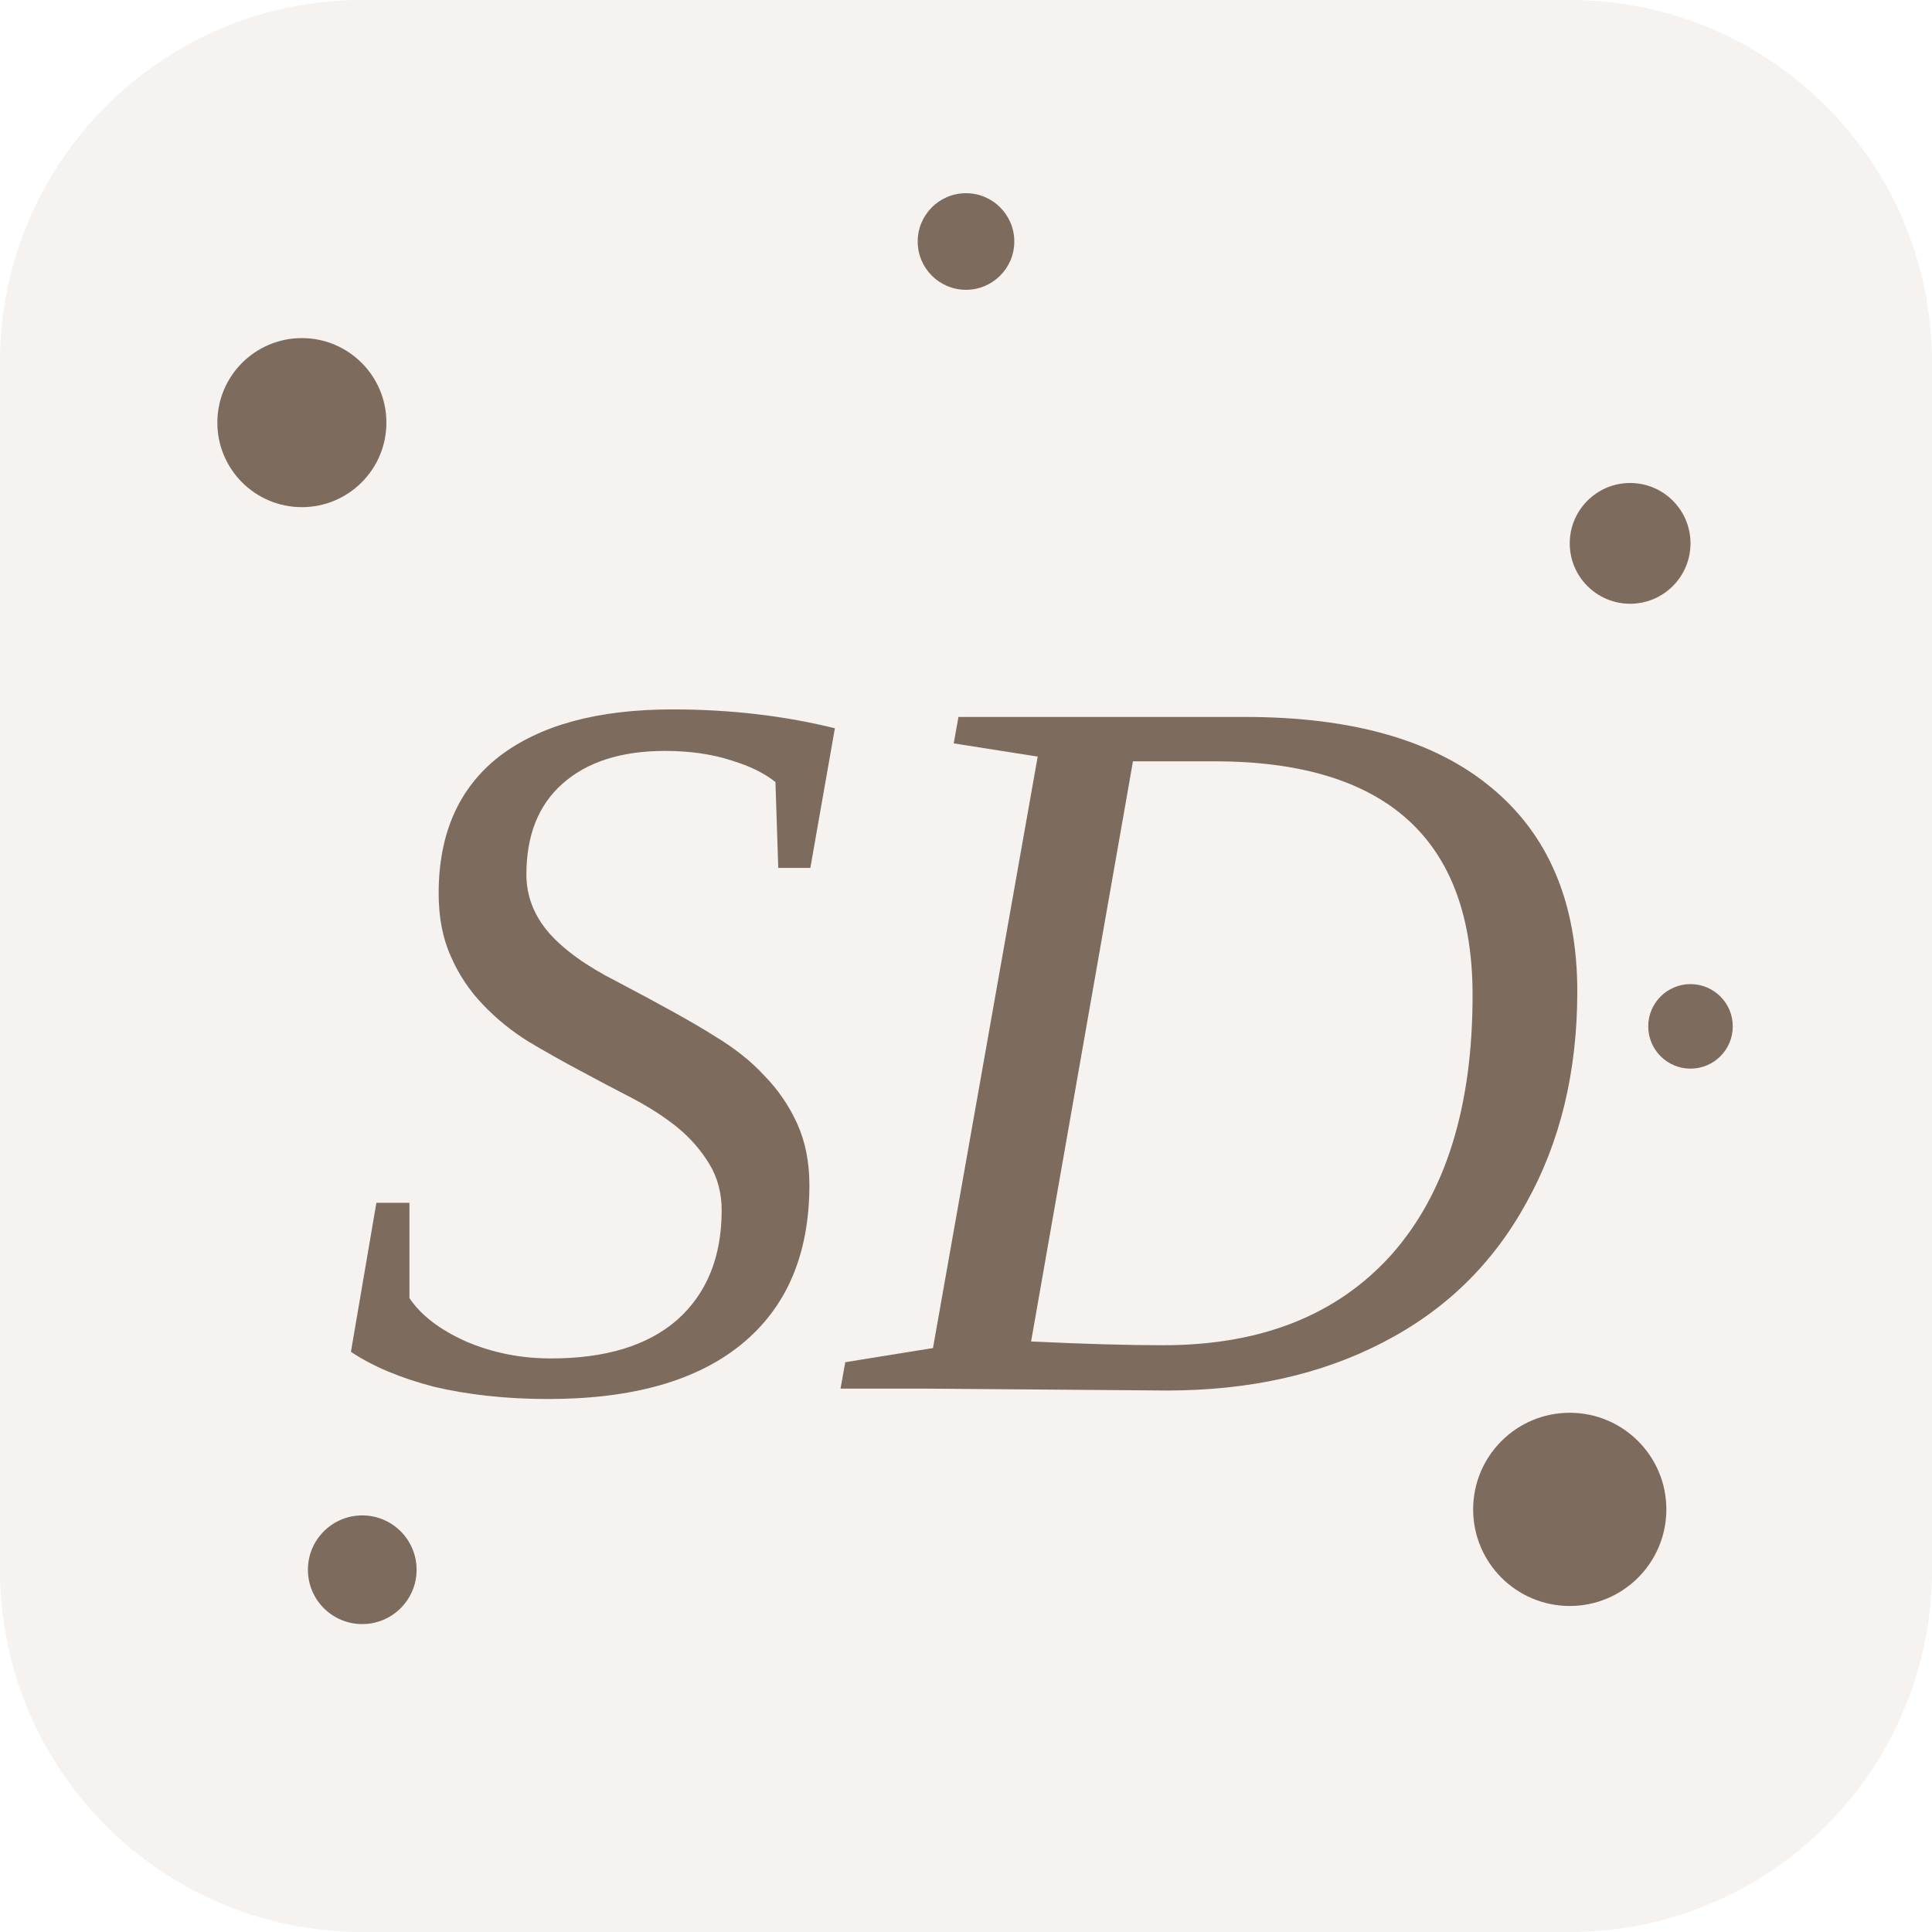
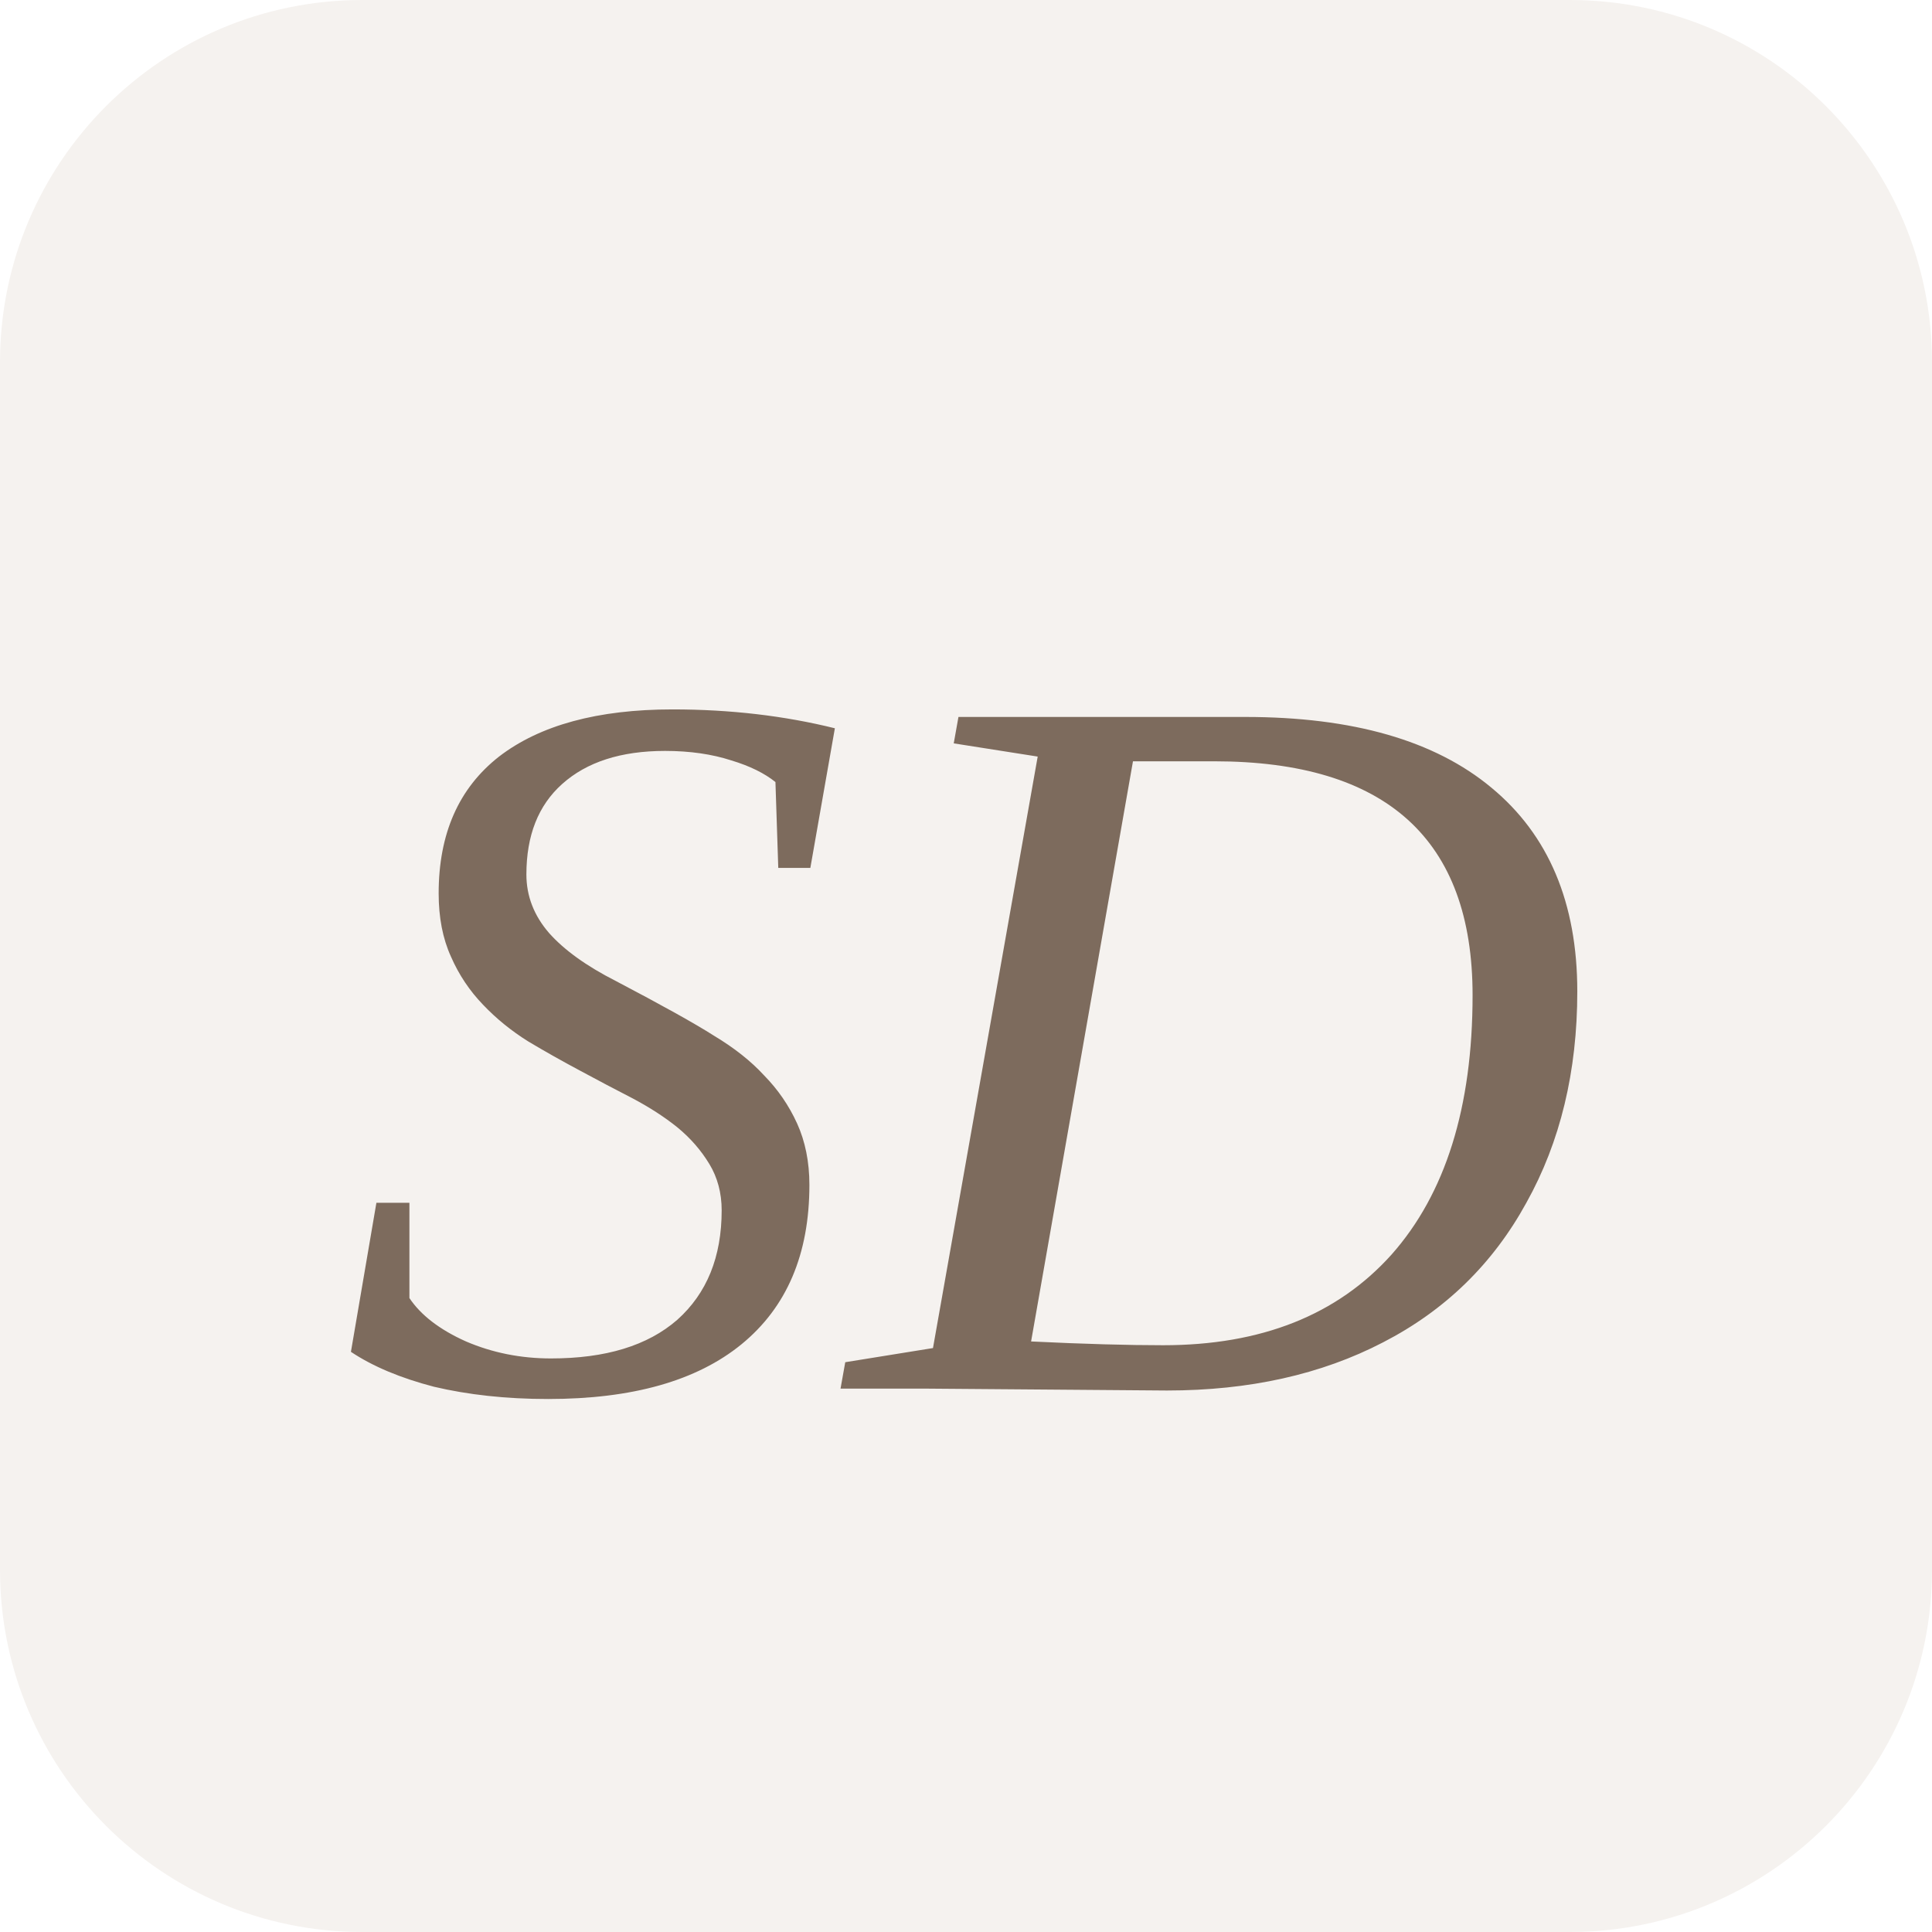
<svg xmlns="http://www.w3.org/2000/svg" width="32" height="32" viewBox="0 0 32 32">
  <rect width="32" height="32" rx="6" fill="#F5F2EF" />
-   <circle cx="5" cy="7" r="1.4" fill="#7D6B5D">
-     <animate attributeName="cx" values="5;3.5;6;5" dur="11s" repeatCount="indefinite" calcMode="spline" keySplines="0.45 0 0.55 1;0.45 0 0.55 1;0.45 0 0.55 1" />
-     <animate attributeName="cy" values="7;8;6;7" dur="11s" repeatCount="indefinite" calcMode="spline" keySplines="0.45 0 0.55 1;0.45 0 0.55 1;0.45 0 0.55 1" />
-     <animate attributeName="opacity" values="0.6;0.4;0.6" dur="11s" repeatCount="indefinite" />
-   </circle>
-   <circle cx="27" cy="9" r="1" fill="#7D6B5D">
-     <animate attributeName="cx" values="27;28;26;27" dur="7s" repeatCount="indefinite" calcMode="spline" keySplines="0.45 0 0.55 1;0.45 0 0.55 1;0.45 0 0.55 1" />
-     <animate attributeName="cy" values="9;10.2;8;9" dur="7s" repeatCount="indefinite" calcMode="spline" keySplines="0.45 0 0.55 1;0.45 0 0.55 1;0.45 0 0.55 1" />
-     <animate attributeName="opacity" values="0.5;0.28;0.5" dur="7s" repeatCount="indefinite" />
-   </circle>
-   <circle cx="26" cy="25" r="1.6" fill="#7D6B5D">
-     <animate attributeName="cx" values="26;25;27;26" dur="13s" repeatCount="indefinite" calcMode="spline" keySplines="0.45 0 0.55 1;0.45 0 0.55 1;0.45 0 0.55 1" />
-     <animate attributeName="cy" values="25;24;26;25" dur="13s" repeatCount="indefinite" calcMode="spline" keySplines="0.45 0 0.55 1;0.45 0 0.55 1;0.45 0 0.55 1" />
-     <animate attributeName="opacity" values="0.7;0.45;0.7" dur="13s" repeatCount="indefinite" />
-   </circle>
-   <circle cx="6" cy="26" r="0.9" fill="#7D6B5D">
-     <animate attributeName="cx" values="6;7.2;5;6" dur="8s" repeatCount="indefinite" calcMode="spline" keySplines="0.45 0 0.55 1;0.45 0 0.55 1;0.45 0 0.55 1" />
-     <animate attributeName="cy" values="26;25.4;27;26" dur="8s" repeatCount="indefinite" calcMode="spline" keySplines="0.45 0 0.55 1;0.45 0 0.55 1;0.45 0 0.55 1" />
-     <animate attributeName="opacity" values="0.38;0.22;0.38" dur="8s" repeatCount="indefinite" />
-   </circle>
-   <circle cx="16" cy="4" r="0.8" fill="#7D6B5D">
-     <animate attributeName="cx" values="16;15.2;17;16" dur="10s" repeatCount="indefinite" calcMode="spline" keySplines="0.45 0 0.55 1;0.45 0 0.55 1;0.45 0 0.55 1" />
-     <animate attributeName="cy" values="4;5.2;3;4" dur="10s" repeatCount="indefinite" calcMode="spline" keySplines="0.45 0 0.55 1;0.45 0 0.55 1;0.45 0 0.55 1" />
-     <animate attributeName="opacity" values="0.32;0.18;0.32" dur="10s" repeatCount="indefinite" />
-   </circle>
-   <circle cx="28" cy="17" r="0.7" fill="#7D6B5D">
-     <animate attributeName="cx" values="28;29.2;27;28" dur="9s" repeatCount="indefinite" calcMode="spline" keySplines="0.45 0 0.55 1;0.45 0 0.55 1;0.45 0 0.55 1" />
-     <animate attributeName="cy" values="17;15.5;18;17" dur="9s" repeatCount="indefinite" calcMode="spline" keySplines="0.45 0 0.55 1;0.45 0 0.55 1;0.45 0 0.55 1" />
-     <animate attributeName="opacity" values="0.9;0.6;0.9" dur="9s" repeatCount="indefinite" />
-   </circle>
  <text x="16" y="23" text-anchor="middle" font-family="Georgia,'Times New Roman',serif" font-size="17" font-style="italic" font-weight="400" fill="#7D6B5D">SD</text>
</svg>
